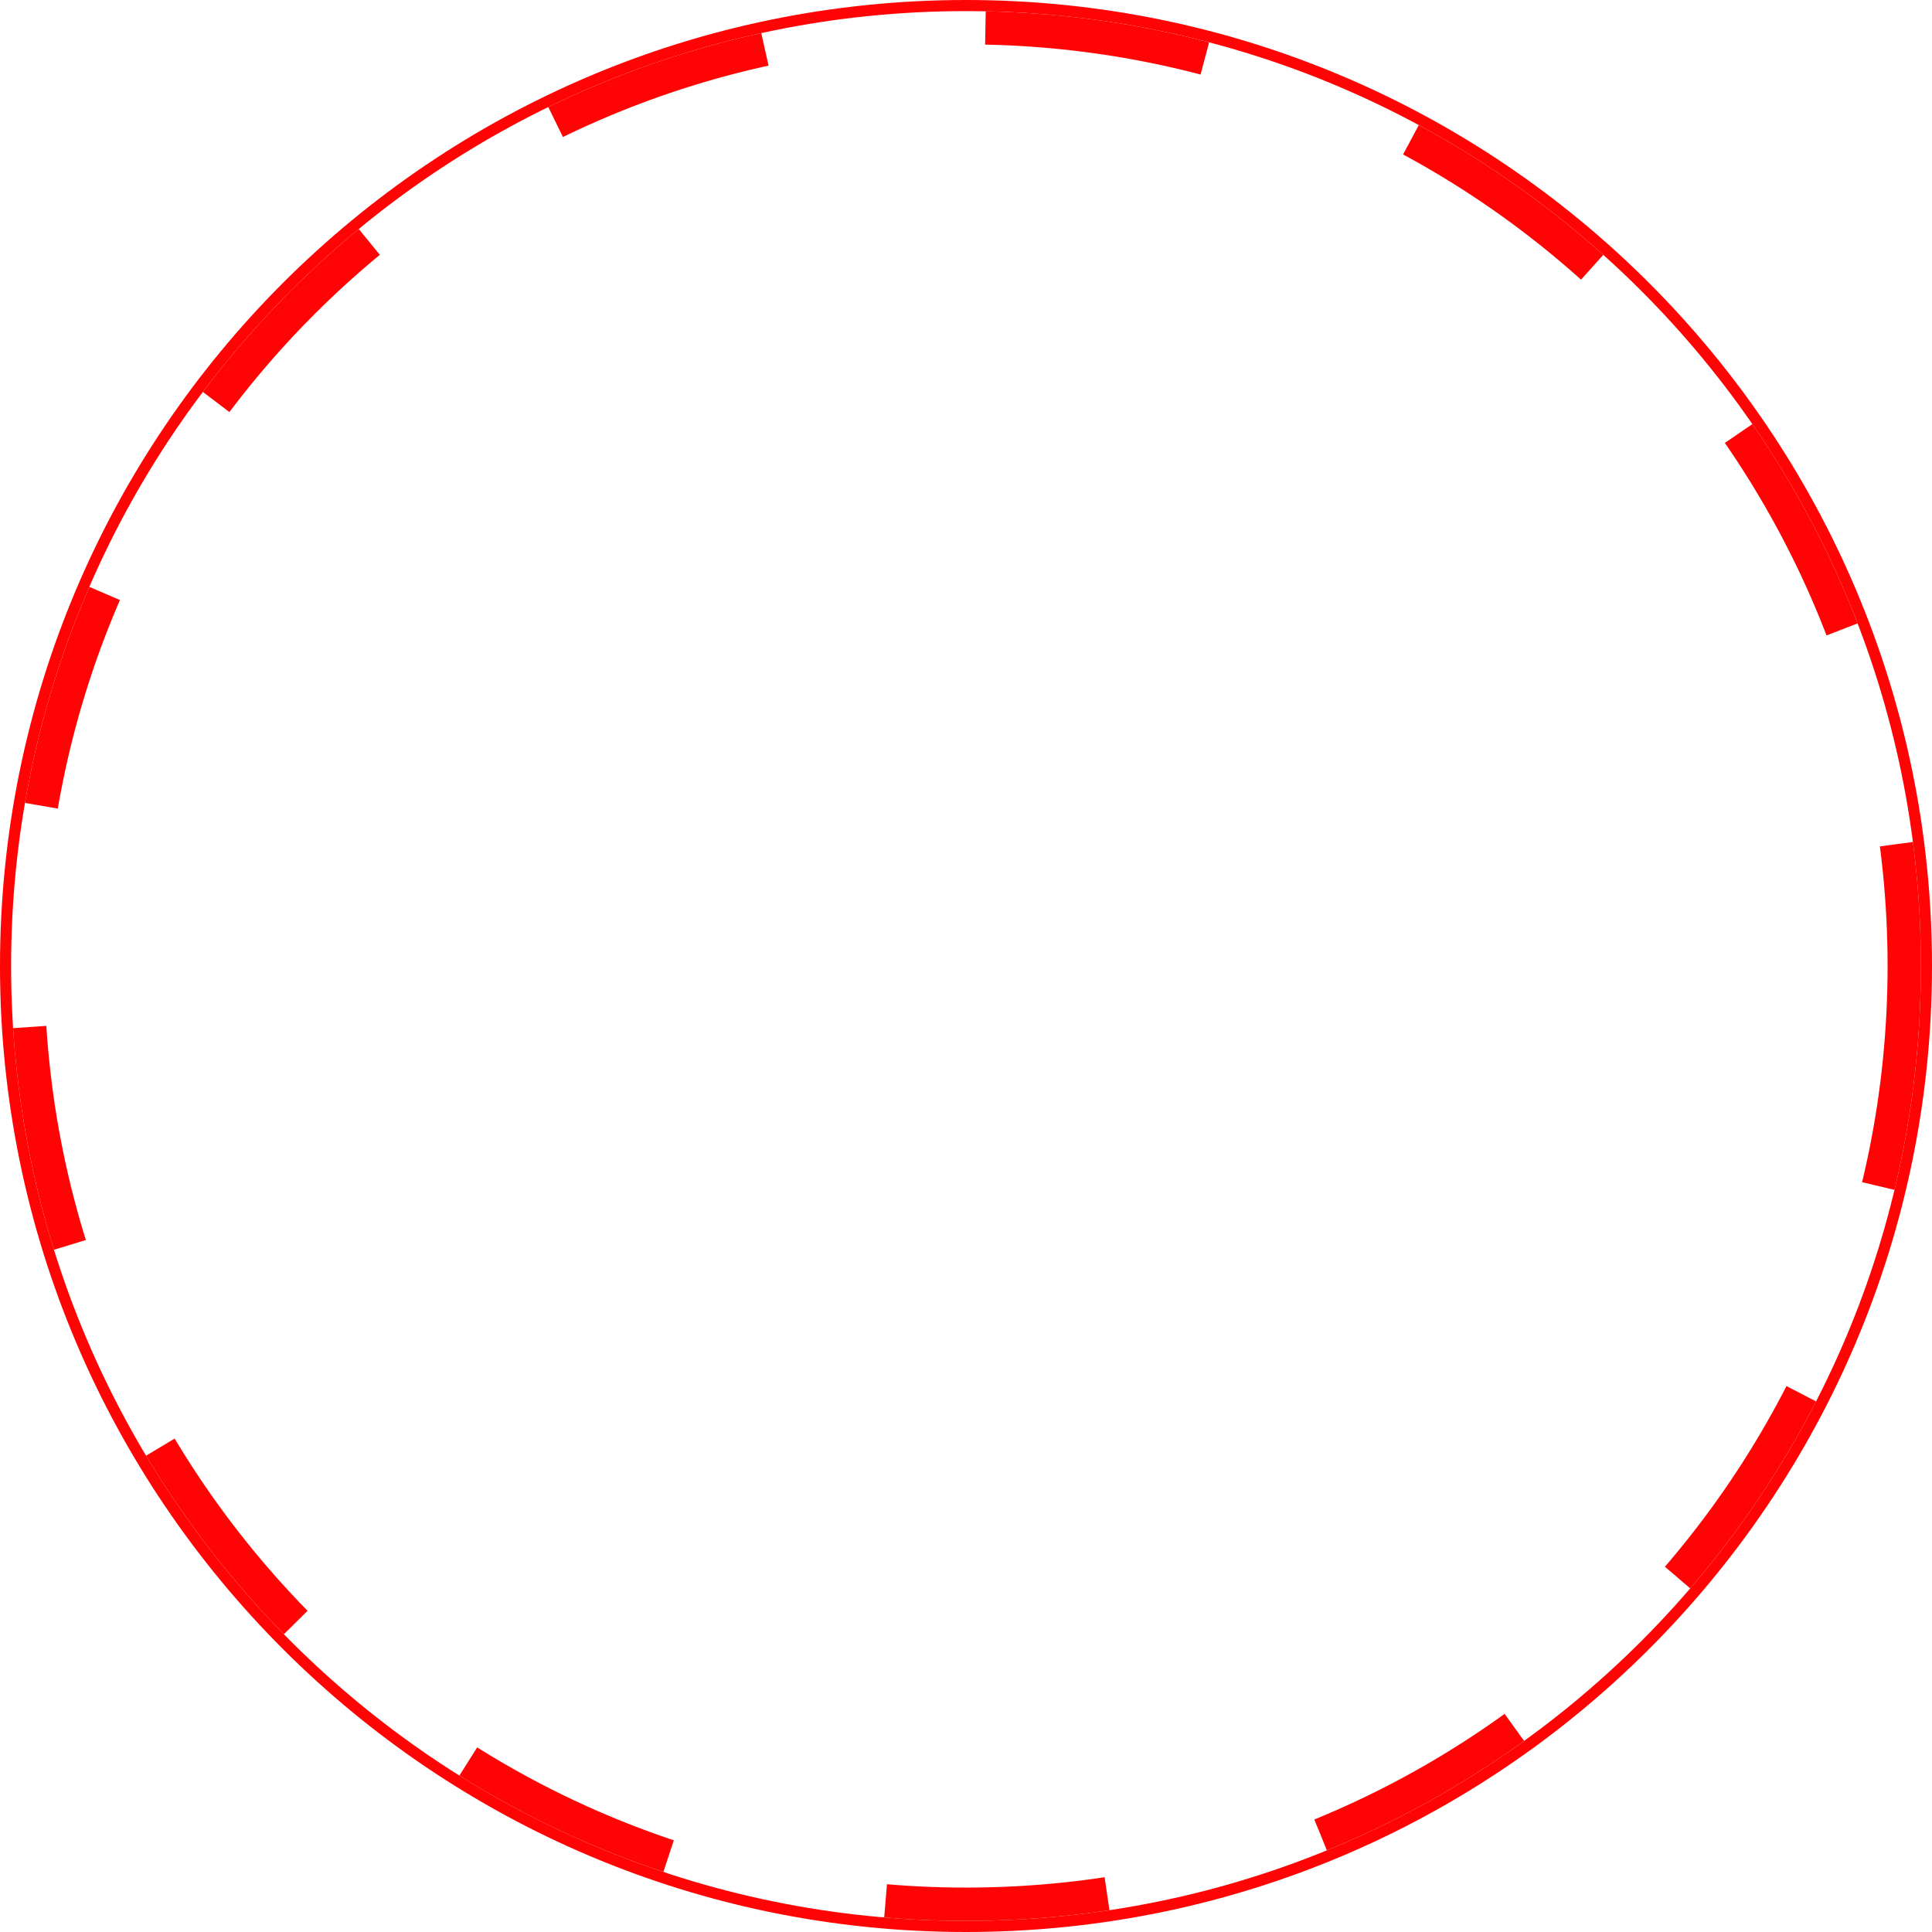
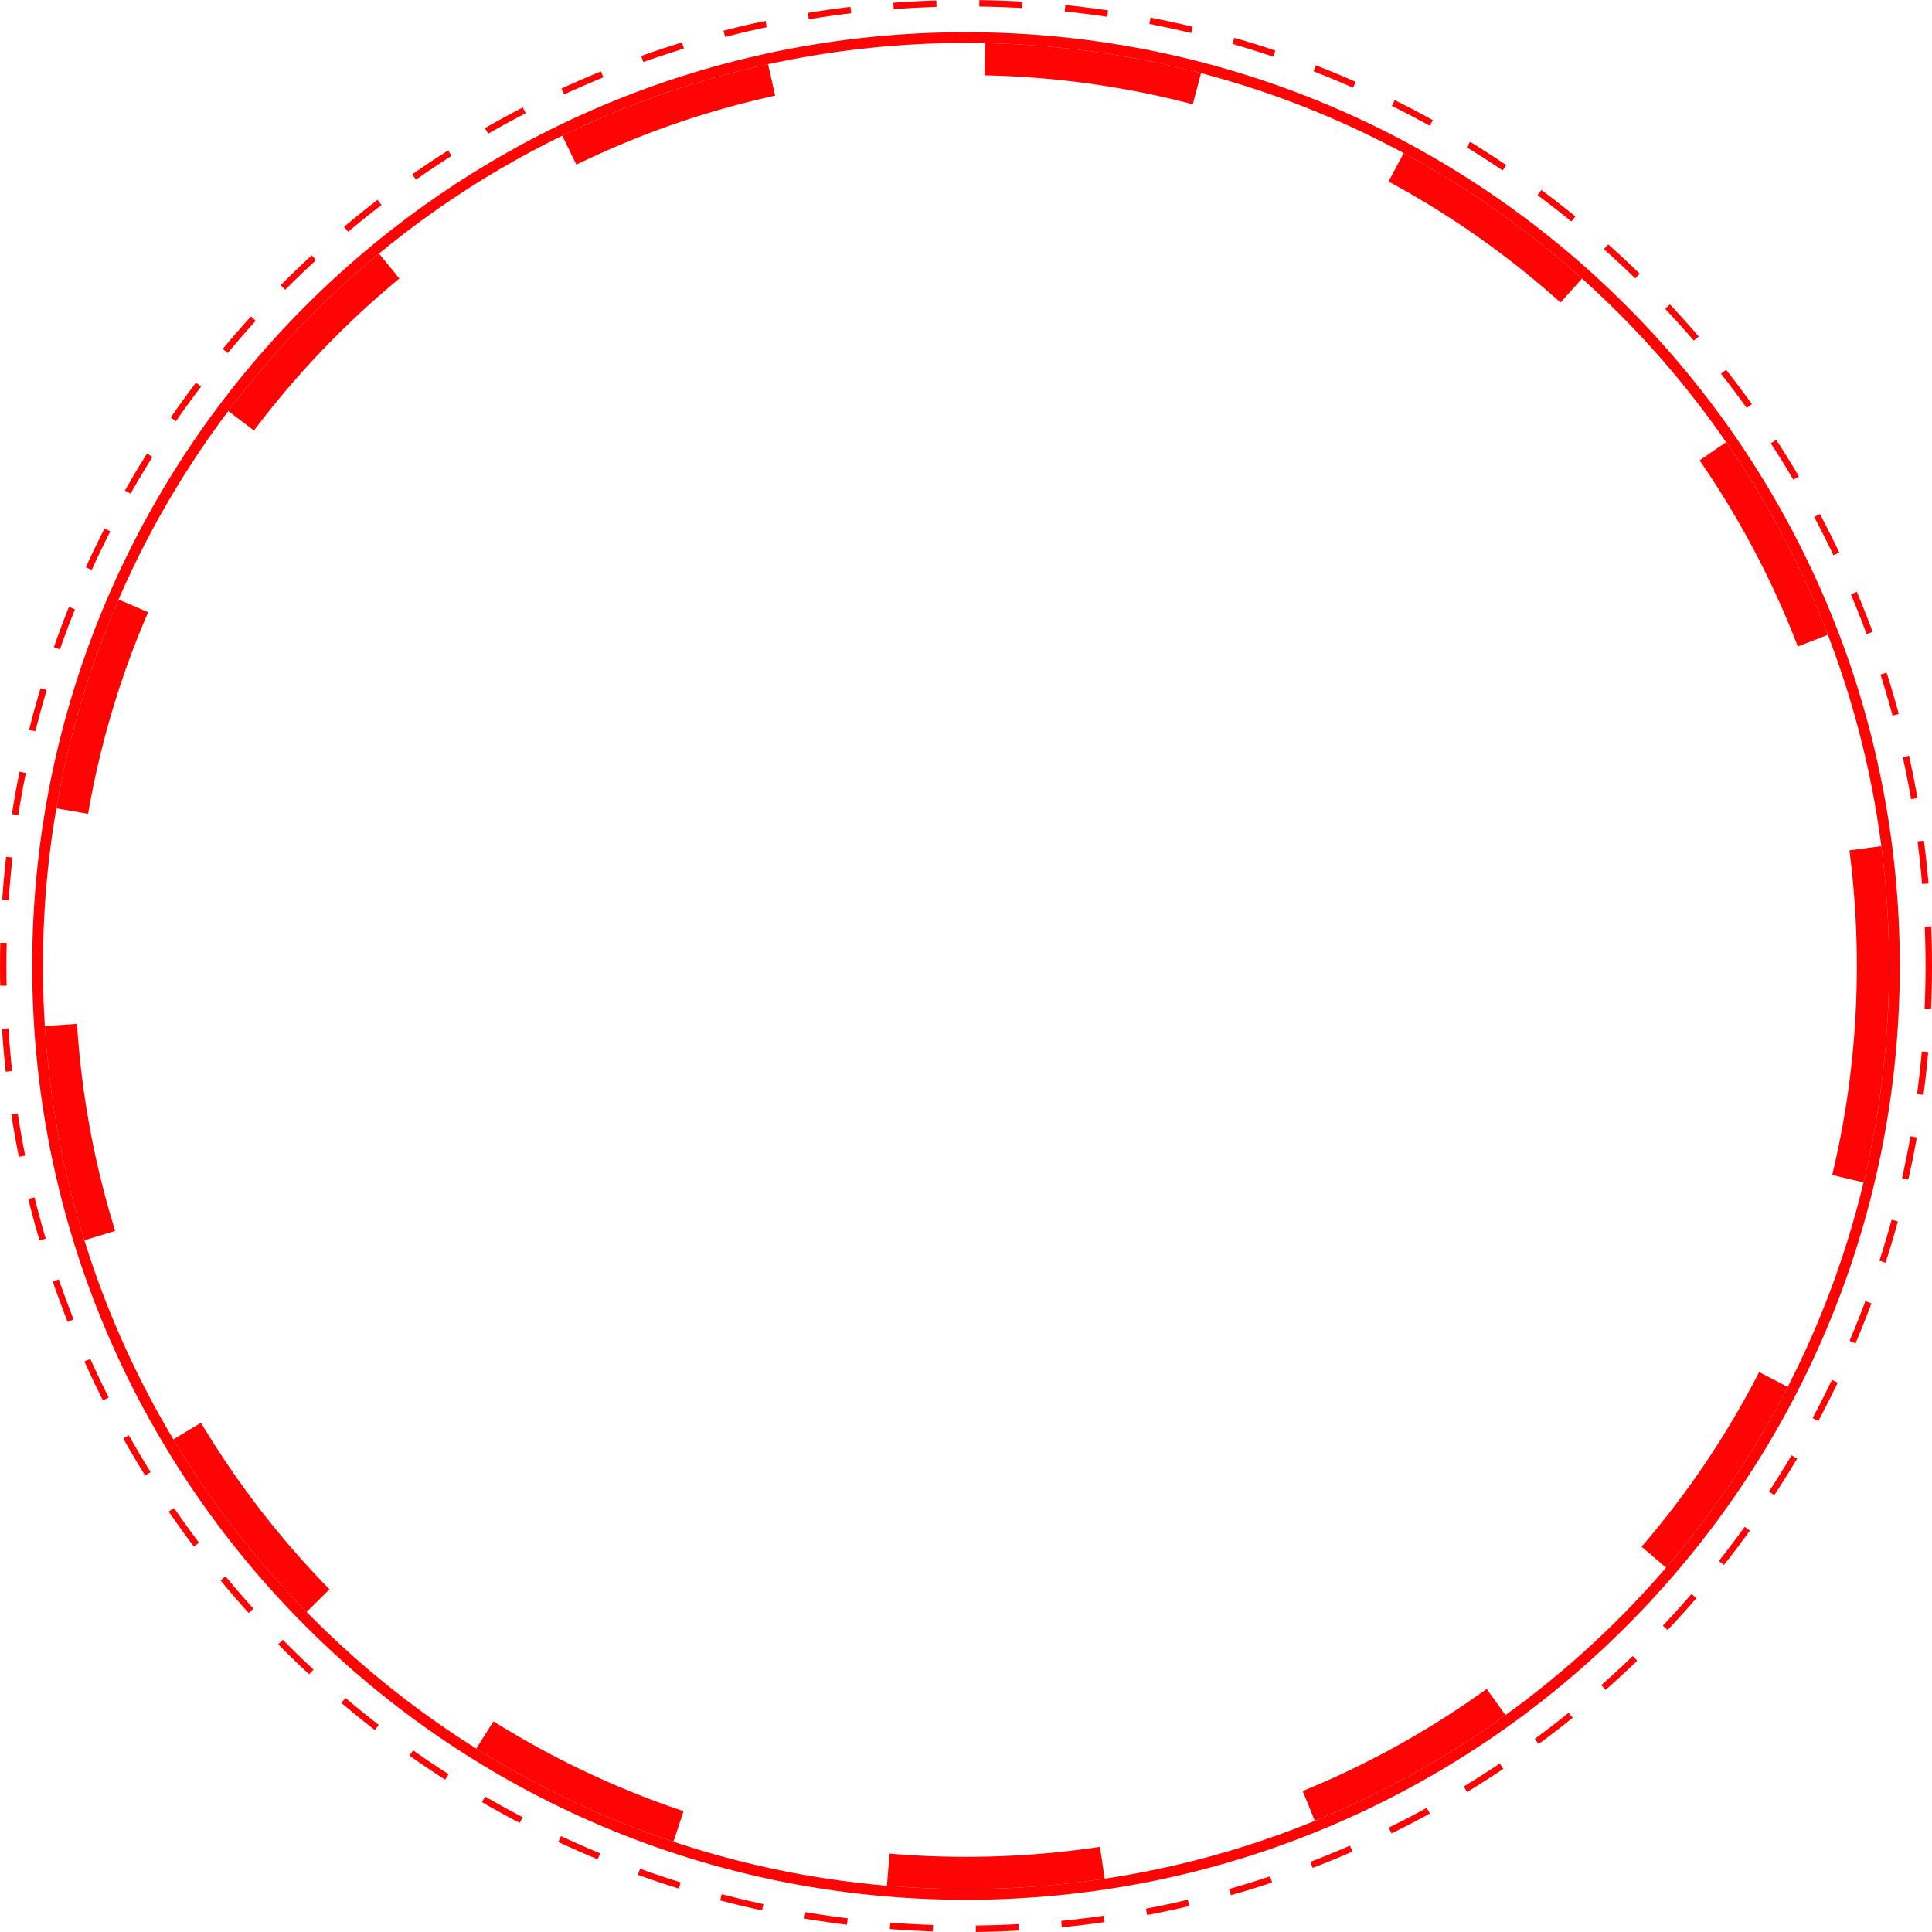
- <svg xmlns="http://www.w3.org/2000/svg" width="870" height="870" viewBox="0 0 870 870" fill="none">
-   <circle cx="435" cy="435" r="422.5" stroke="#FF0404" stroke-width="15" stroke-dasharray="100 100" />
-   <circle cx="435" cy="435" r="432.5" stroke="#FF0404" stroke-width="5" />
+ <svg xmlns="http://www.w3.org/2000/svg" width="900" height="900" viewBox="0 0 900 900" fill="none">
+   <circle cx="450" cy="450" r="422.5" stroke="#FF0404" stroke-width="15" stroke-dasharray="100 100" />
+   <circle cx="450" cy="450" r="432.5" stroke="#FF0404" stroke-width="5" />
+   <circle cx="450" cy="450" r="448.5" stroke="#FF0404" stroke-width="3" stroke-dasharray="20 20" />
</svg>
